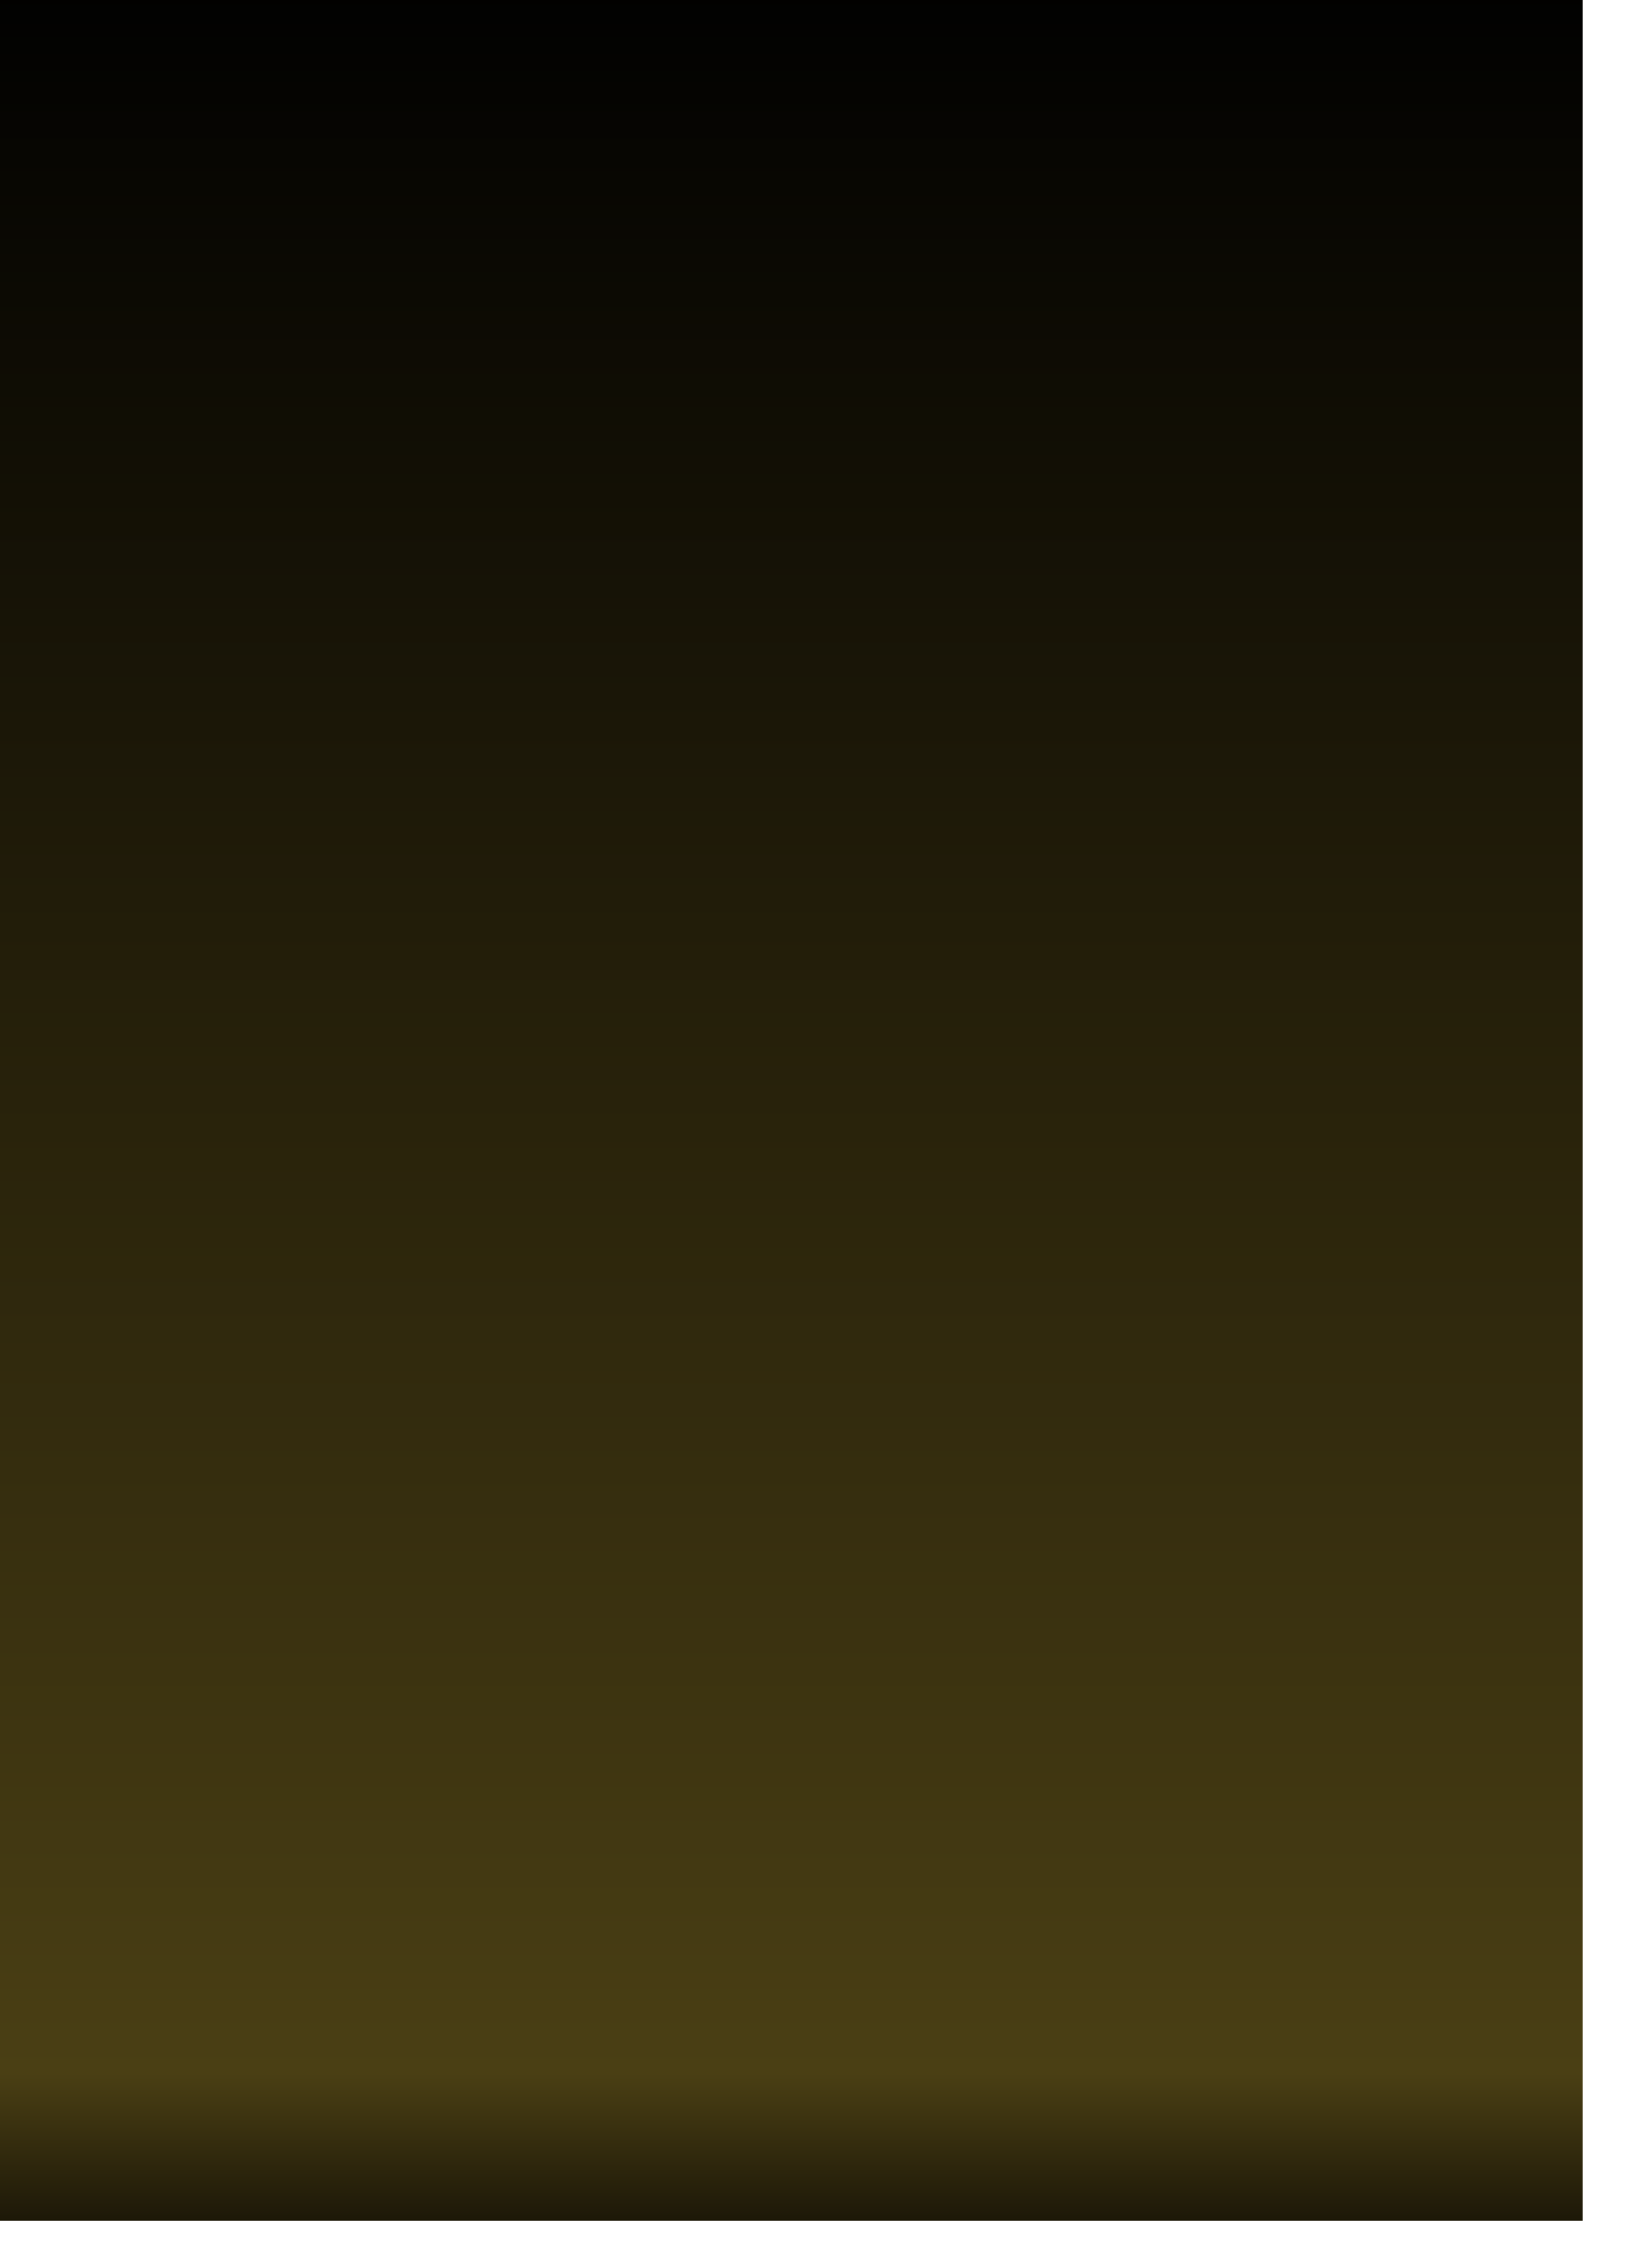
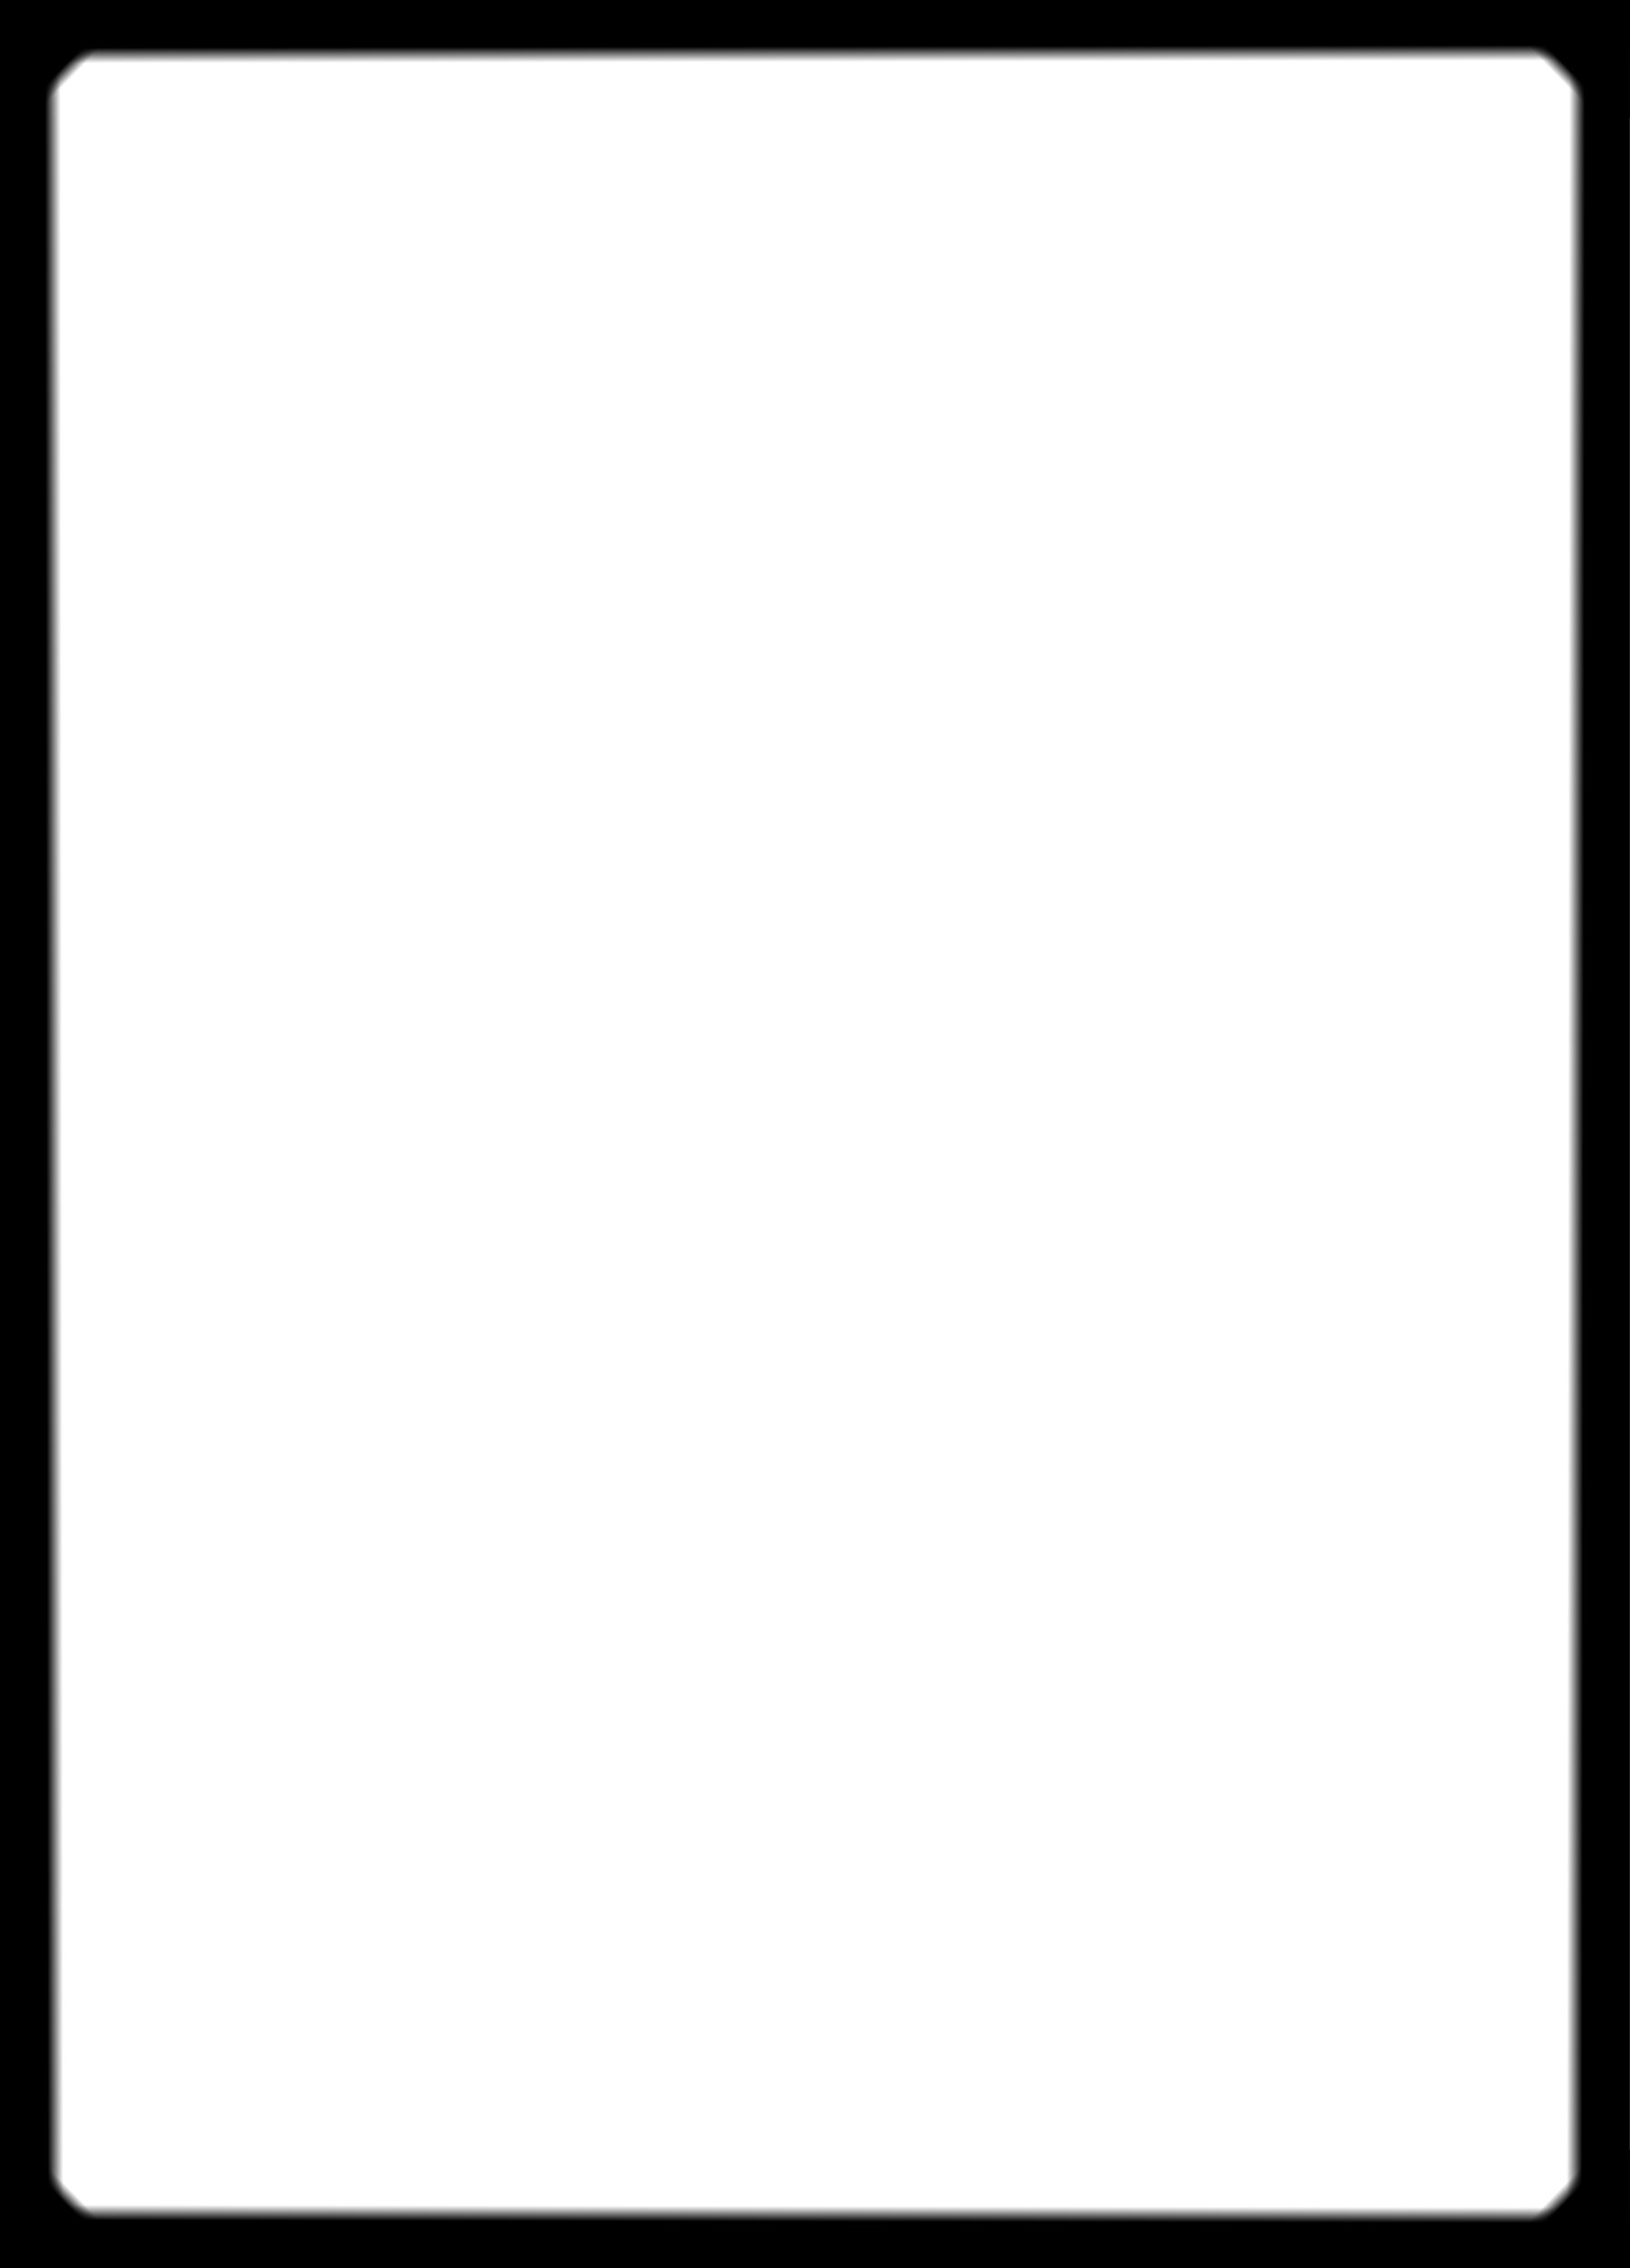
- <svg xmlns="http://www.w3.org/2000/svg" xmlns:xlink="http://www.w3.org/1999/xlink" enable-background="new" id="svg2" version="1.0" style="display:inline;enable-background:new">
-   <defs d="defs4">
+ <svg xmlns="http://www.w3.org/2000/svg" xmlns:ns1="http://www.openswatchbook.org/uri/2009/osb" xmlns:xlink="http://www.w3.org/1999/xlink" style="display:inline;enable-background:new" version="1.0" id="svg2" width="244.488" height="340.157" enable-background="new">
+   <defs id="defs3" d="defs4">
+     <linearGradient id="linearGradient5443">
+       <stop id="stop5445" offset="0" style="stop-color:#000000;stop-opacity:1;" />
+       <stop id="stop5447" offset="1" style="stop-color:#000000;stop-opacity:0;" />
+     </linearGradient>
+     <linearGradient id="linearGradient4160">
+       <stop id="stop4162" offset="0" style="stop-color:#000000;stop-opacity:1;" />
+       <stop id="stop4164" offset="1" style="stop-color:#000000;stop-opacity:0;" />
+     </linearGradient>
+     <linearGradient ns1:paint="gradient" id="linearGradient4144">
+       <stop id="stop4146" offset="0" style="stop-color:#000008;stop-opacity:0" />
+       <stop style="stop-color:#000000;stop-opacity:0" offset="1" id="stop4148" />
+     </linearGradient>
    <linearGradient id="frameGradient">
-       <stop id="stop6193" offset="0" style="stop-color:#1d1808;stop-opacity:1" />
-       <stop style="stop-color:#4a3f14;stop-opacity:1;" offset="0.065" id="stop4147" />
-       <stop id="stop6195" offset="1" style="stop-color:#000000;stop-opacity:1;" />
+       <stop style="stop-color:#1d1808;stop-opacity:1" offset="0" id="stop6193" />
+       <stop id="stop4147" offset="0.065" style="stop-color:#4a3f14;stop-opacity:1;" />
+       <stop style="stop-color:#000000;stop-opacity:1;" offset="1" id="stop6195" />
    </linearGradient>
-     <linearGradient xlink:href="#frameGradient" id="linearGradient" gradientUnits="userSpaceOnUse" gradientTransform="matrix(0.8431335,0,0,0.8379342,-7.279232,-7.307857)" x1="0.233" y1="406.212" x2="0.233" y2="0.264" />
+     <linearGradient y2="0.264" x2="0.233" y1="406.212" x1="0.233" gradientTransform="matrix(0.8431335,0,0,0.8379342,-7.279232,-7.307857)" gradientUnits="userSpaceOnUse" id="linearGradient" xlink:href="#frameGradient" />
+     <linearGradient gradientUnits="userSpaceOnUse" y2="9.495" x2="0.021" y1="7.167" x1="0.017" id="linearGradient4166" xlink:href="#linearGradient4160" />
+     <filter id="filter13413" width="1.5" height="1.5" x="-0.25" y="-0.25">
+       <feGaussianBlur id="feGaussianBlur13415" in="SourceAlpha" stdDeviation="0.5" result="blur" />
+       <feColorMatrix id="feColorMatrix13417" result="bluralpha" type="matrix" values="1 0 0 0 0 0 1 0 0 0 0 0 1 0 0 0 0 0 0.8 0 " />
+       <feOffset id="feOffset13419" in="bluralpha" dx="1" dy="0" result="offsetBlur" />
+       <feMerge id="feMerge13421">
+         <feMergeNode id="feMergeNode13423" in="offsetBlur" />
+         <feMergeNode id="feMergeNode13425" in="SourceGraphic" />
+       </feMerge>
+     </filter>
+     <filter id="filter4631" width="1.5" height="1.5" x="-0.25" y="-0.25">
+       <feGaussianBlur id="feGaussianBlur4633" in="SourceAlpha" stdDeviation="0.5" result="blur" />
+       <feColorMatrix id="feColorMatrix4635" result="bluralpha" type="matrix" values="1 0 0 0 0 0 1 0 0 0 0 0 1 0 0 0 0 0 0.8 0 " />
+       <feOffset id="feOffset4637" in="bluralpha" dx="1" dy="0" result="offsetBlur" />
+       <feMerge id="feMerge4639">
+         <feMergeNode id="feMergeNode4641" in="offsetBlur" />
+         <feMergeNode id="feMergeNode4643" in="SourceGraphic" />
+       </feMerge>
+     </filter>
+     <filter id="filter13381-6" width="1.5" height="1.5" x="-0.25" y="-0.25" style="color-interpolation-filters:sRGB">
+       <feGaussianBlur id="feGaussianBlur13383-4" in="SourceAlpha" stdDeviation="0.5" result="blur" />
+       <feColorMatrix id="feColorMatrix13385-9" result="bluralpha" type="matrix" values="1 0 0 0 0 0 1 0 0 0 0 0 1 0 0 0 0 0 0.8 0 " />
+       <feOffset id="feOffset13387-4" in="bluralpha" dx="1" dy="0" result="offsetBlur" />
+       <feMerge id="feMerge13389-7">
+         <feMergeNode id="feMergeNode13391-7" in="offsetBlur" />
+         <feMergeNode id="feMergeNode13393-9" in="SourceGraphic" />
+       </feMerge>
+     </filter>
+     <filter id="filter4652" width="1.5" height="1.5" x="-0.25" y="-0.25" style="color-interpolation-filters:sRGB">
+       <feGaussianBlur id="feGaussianBlur4654" in="SourceAlpha" stdDeviation="0.5" result="blur" />
+       <feColorMatrix id="feColorMatrix4656" result="bluralpha" type="matrix" values="1 0 0 0 0 0 1 0 0 0 0 0 1 0 0 0 0 0 0.8 0 " />
+       <feOffset id="feOffset4658" in="bluralpha" dx="1" dy="0" result="offsetBlur" />
+       <feMerge id="feMerge4660">
+         <feMergeNode id="feMergeNode4662" in="offsetBlur" />
+         <feMergeNode id="feMergeNode4664" in="SourceGraphic" />
+       </feMerge>
+     </filter>
+     <filter id="filter4666" width="1.5" height="1.5" x="-0.25" y="-0.25" style="color-interpolation-filters:sRGB">
+       <feGaussianBlur id="feGaussianBlur4668" in="SourceAlpha" stdDeviation="0.5" result="blur" />
+       <feColorMatrix id="feColorMatrix4670" result="bluralpha" type="matrix" values="1 0 0 0 0 0 1 0 0 0 0 0 1 0 0 0 0 0 0.8 0 " />
+       <feOffset id="feOffset4672" in="bluralpha" dx="1" dy="0" result="offsetBlur" />
+       <feMerge id="feMerge4674">
+         <feMergeNode id="feMergeNode4676" in="offsetBlur" />
+         <feMergeNode id="feMergeNode4678" in="SourceGraphic" />
+       </feMerge>
+     </filter>
+     <filter id="filter4680" width="1.5" height="1.5" x="-0.25" y="-0.25">
+       <feGaussianBlur id="feGaussianBlur4682" in="SourceAlpha" stdDeviation="0.5" result="blur" />
+       <feColorMatrix id="feColorMatrix4684" result="bluralpha" type="matrix" values="1 0 0 0 0 0 1 0 0 0 0 0 1 0 0 0 0 0 0.8 0 " />
+       <feOffset id="feOffset4686" in="bluralpha" dx="1" dy="0" result="offsetBlur" />
+       <feMerge id="feMerge4688">
+         <feMergeNode id="feMergeNode4690" in="offsetBlur" />
+         <feMergeNode id="feMergeNode4692" in="SourceGraphic" />
+       </feMerge>
+     </filter>
+     <linearGradient id="linearGradient5077-4-4">
+       <stop id="stop5079-9-8" offset="0" style="stop-color:#ffffff;stop-opacity:1;" />
+       <stop id="stop5081-8-6" offset="1" style="stop-color:#000000;stop-opacity:0;" />
+     </linearGradient>
+     <linearGradient id="linearGradient6207-8-5">
+       <stop style="stop-color:#434815;stop-opacity:1;" offset="0" id="stop6209-1-4" />
+       <stop style="stop-color:#141106;stop-opacity:1;" offset="1" id="stop6211-5-4" />
+     </linearGradient>
+     <linearGradient id="linearGradient14044-6">
+       <stop id="stop14046-7" offset="0" style="stop-color:#816f29;stop-opacity:1" />
+       <stop id="stop14048-2" offset="1" style="stop-color:#282213;stop-opacity:1;" />
+     </linearGradient>
+     <linearGradient id="linearGradient9585-8-63">
+       <stop id="stop9587-1-91" offset="0" style="stop-color:#959739;stop-opacity:0.374;" />
+       <stop id="stop9589-9-04" offset="0.5" style="stop-color:#a07a05;stop-opacity:1;" />
+       <stop style="stop-color:#59460d;stop-opacity:1;" offset="1" id="stop9591-6-11" />
+     </linearGradient>
+     <linearGradient id="linearGradient14450-7-6-1-3">
+       <stop id="stop14452-0-35-5-1" offset="0" style="stop-color:#efd649;stop-opacity:1;" />
+       <stop id="stop14454-0-0-0-1" offset="1" style="stop-color:#ffc643;stop-opacity:0;" />
+     </linearGradient>
+     <linearGradient id="linearGradient30099-6-2-1-1">
+       <stop id="stop30101-8-6-2-2" offset="0" style="stop-color:#070602;stop-opacity:1;" />
+       <stop id="stop30103-4-3-4-2" offset="1" style="stop-color:#070602;stop-opacity:0;" />
+     </linearGradient>
+     <linearGradient id="linearGradient6293">
+       <stop id="stop6295" offset="0" style="stop-color:#000000;stop-opacity:1;" />
+       <stop id="stop6297" offset="1" style="stop-color:#31380d;stop-opacity:0;" />
+     </linearGradient>
+     <linearGradient id="linearGradient6361">
+       <stop id="stop6363" offset="0" style="stop-color:#4f4315;stop-opacity:1;" />
+       <stop id="stop6365" offset="1" style="stop-color:#c8ab37;stop-opacity:0.873;" />
+     </linearGradient>
+     <linearGradient id="linearGradient6207">
+       <stop style="stop-color:#7f6c23;stop-opacity:1;" offset="0" id="stop6209" />
+       <stop style="stop-color:#282213;stop-opacity:1;" offset="1" id="stop6211" />
+     </linearGradient>
+     <linearGradient id="linearGradient6191">
+       <stop id="stop6193-2" offset="0" style="stop-color:#504416;stop-opacity:1;" />
+       <stop id="stop6195-3" offset="1" style="stop-color:#000000;stop-opacity:1;" />
+     </linearGradient>
+     <linearGradient id="linearGradient17151">
+       <stop id="stop17153" offset="0" style="stop-color:#9e561a;stop-opacity:1;" />
+       <stop style="stop-color:#693112;stop-opacity:1;" offset="0.548" id="stop17155" />
+       <stop id="stop17157" offset="1" style="stop-color:#492710;stop-opacity:1;" />
+     </linearGradient>
+     <linearGradient id="linearGradient17143">
+       <stop id="stop17145" offset="0" style="stop-color:#9e561a;stop-opacity:1;" />
+       <stop style="stop-color:#693112;stop-opacity:1;" offset="0.57" id="stop17147" />
+       <stop id="stop17149" offset="1" style="stop-color:#492710;stop-opacity:1;" />
+     </linearGradient>
+     <linearGradient id="linearGradient9122-7">
+       <stop id="stop9124-1" offset="0" style="stop-color:#6c5000;stop-opacity:0.615;" />
+       <stop id="stop9126-6" offset="0.655" style="stop-color:#d3bd7e;stop-opacity:1;" />
+       <stop style="stop-color:#ffefbf;stop-opacity:1;" offset="1" id="stop9128-4" />
+     </linearGradient>
+     <linearGradient id="linearGradient10612">
+       <stop id="stop10614" offset="0" style="stop-color:#ffefbf;stop-opacity:1;" />
+       <stop id="stop10616" offset="1" style="stop-color:#f6e3b1;stop-opacity:0;" />
+     </linearGradient>
+     <linearGradient gradientTransform="translate(-1.5136719e-7,-340.1575)" y2="9.495" x2="0.021" y1="7.167" x1="0.017" gradientUnits="userSpaceOnUse" id="linearGradient5339" xlink:href="#linearGradient4160" />
+     <linearGradient gradientTransform="matrix(1.391304,0,0,1,-340.1575,-3.8378906e-6)" y2="9.495" x2="0.021" y1="7.167" x1="0.017" gradientUnits="userSpaceOnUse" id="linearGradient5414" xlink:href="#linearGradient4160" />
+     <linearGradient y2="9.495" x2="0.021" y1="7.167" x1="0.017" gradientTransform="matrix(1.391304,0,0,1,-340.1575,-244.4882)" gradientUnits="userSpaceOnUse" id="linearGradient5439" xlink:href="#linearGradient4160" />
+     <linearGradient gradientTransform="translate(51,-3.466536)" gradientUnits="userSpaceOnUse" y2="332.891" x2="-39.471" y1="334.266" x1="-40.875" id="linearGradient5449" xlink:href="#linearGradient5443" />
+     <linearGradient gradientTransform="translate(-193.4882,-3.466536)" gradientUnits="userSpaceOnUse" y2="332.891" x2="-39.471" y1="334.266" x1="-40.875" id="linearGradient5449-1" xlink:href="#linearGradient5443" />
+     <linearGradient gradientTransform="translate(51,-343.624)" gradientUnits="userSpaceOnUse" y2="332.891" x2="-39.471" y1="334.266" x1="-40.875" id="linearGradient5449-7" xlink:href="#linearGradient5443" />
+     <linearGradient gradientTransform="translate(-193.4882,-343.624)" gradientUnits="userSpaceOnUse" y2="332.891" x2="-39.471" y1="334.266" x1="-40.875" id="linearGradient5449-7-9" xlink:href="#linearGradient5443" />
  </defs>
-   <g style="display:inline" id="layer3">
-     <rect y="-7.087" x="-7.087" height="340.157" width="244.488" id="rect4155" style="display:inline;overflow:visible;visibility:visible;fill:url(#linearGradient);fill-opacity:1;fill-rule:nonzero;stroke:none;" />
-   </g>
+   <g id="layer3" style="display:inline" />
+   <rect y="-1.7947946e-007" x="0" height="10.63" width="244.488" id="rect4158" style="opacity:1;fill:url(#linearGradient4166);fill-opacity:1;stroke:none;stroke-width:1.02;stroke-miterlimit:4;stroke-dasharray:none;stroke-opacity:1" />
+   <rect transform="scale(1,-1)" y="-340.157" x="0" height="10.63" width="244.488" id="rect4158-7" style="display:inline;opacity:1;fill:url(#linearGradient5339);fill-opacity:1;stroke:none;stroke-width:1.02;stroke-miterlimit:4;stroke-dasharray:none;stroke-opacity:1;enable-background:new" />
+   <rect transform="matrix(0,-1,1,0,0,0)" y="0" x="-340.157" height="10.63" width="340.157" id="rect4158-0" style="display:inline;opacity:1;fill:url(#linearGradient5414);fill-opacity:1;stroke:none;stroke-width:1.02;stroke-miterlimit:4;stroke-dasharray:none;stroke-opacity:1;enable-background:new" />
+   <rect transform="matrix(0,-1,-1,0,0,0)" y="-244.488" x="-340.157" height="10.63" width="340.157" id="rect4158-0-0" style="display:inline;opacity:1;fill:url(#linearGradient5439);fill-opacity:1;stroke:none;stroke-width:1.02;stroke-miterlimit:4;stroke-dasharray:none;stroke-opacity:1;enable-background:new" />
+   <rect y="322.441" x="0" height="17.717" width="17.717" id="rect5441" style="opacity:1;fill:url(#linearGradient5449);fill-opacity:1;stroke:none;stroke-width:1.02;stroke-miterlimit:4;stroke-dasharray:none;stroke-opacity:1" />
+   <rect transform="scale(-1,1)" y="322.441" x="-244.488" height="17.717" width="17.717" id="rect5441-0" style="display:inline;opacity:1;fill:url(#linearGradient5449-1);fill-opacity:1;stroke:none;stroke-width:1.02;stroke-miterlimit:4;stroke-dasharray:none;stroke-opacity:1;enable-background:new" />
+   <rect transform="scale(1,-1)" y="-17.717" x="0" height="17.717" width="17.717" id="rect5441-5" style="display:inline;opacity:1;fill:url(#linearGradient5449-7);fill-opacity:1;stroke:none;stroke-width:1.02;stroke-miterlimit:4;stroke-dasharray:none;stroke-opacity:1;enable-background:new" />
+   <rect transform="scale(-1,-1)" y="-17.717" x="-244.488" height="17.717" width="17.717" id="rect5441-5-3" style="display:inline;opacity:1;fill:url(#linearGradient5449-7-9);fill-opacity:1;stroke:none;stroke-width:1.02;stroke-miterlimit:4;stroke-dasharray:none;stroke-opacity:1;enable-background:new" />
</svg>
